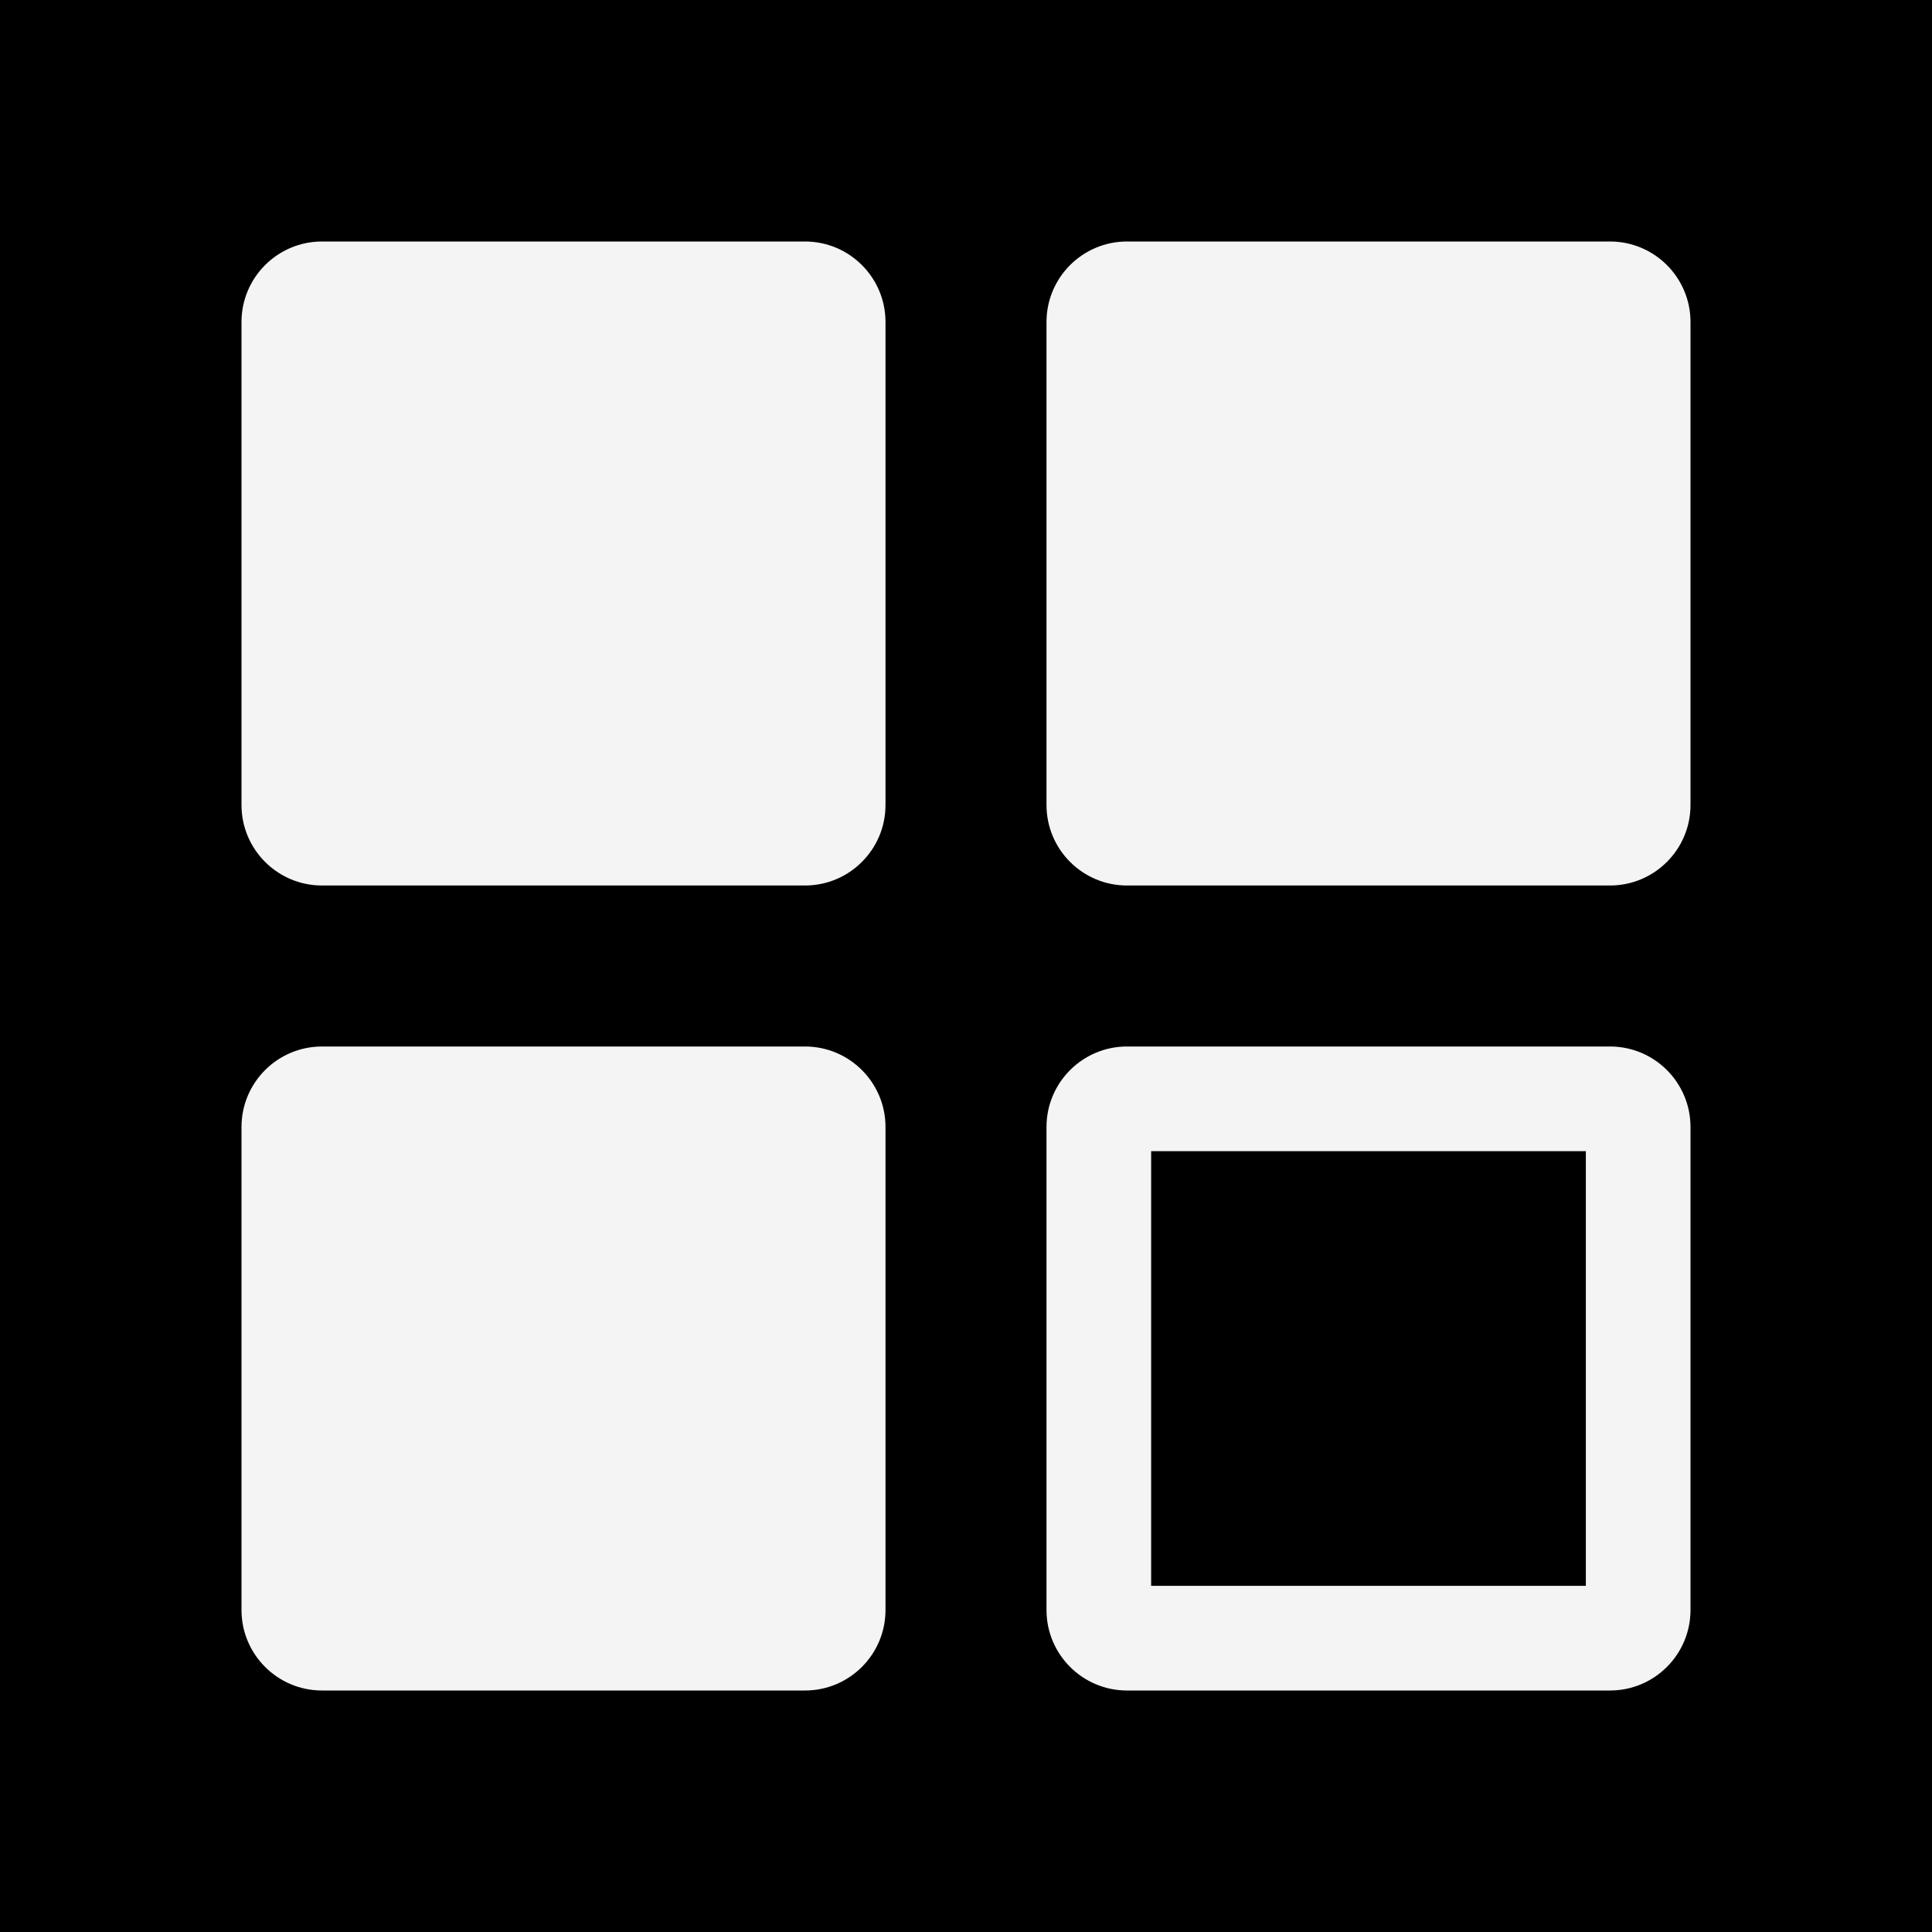
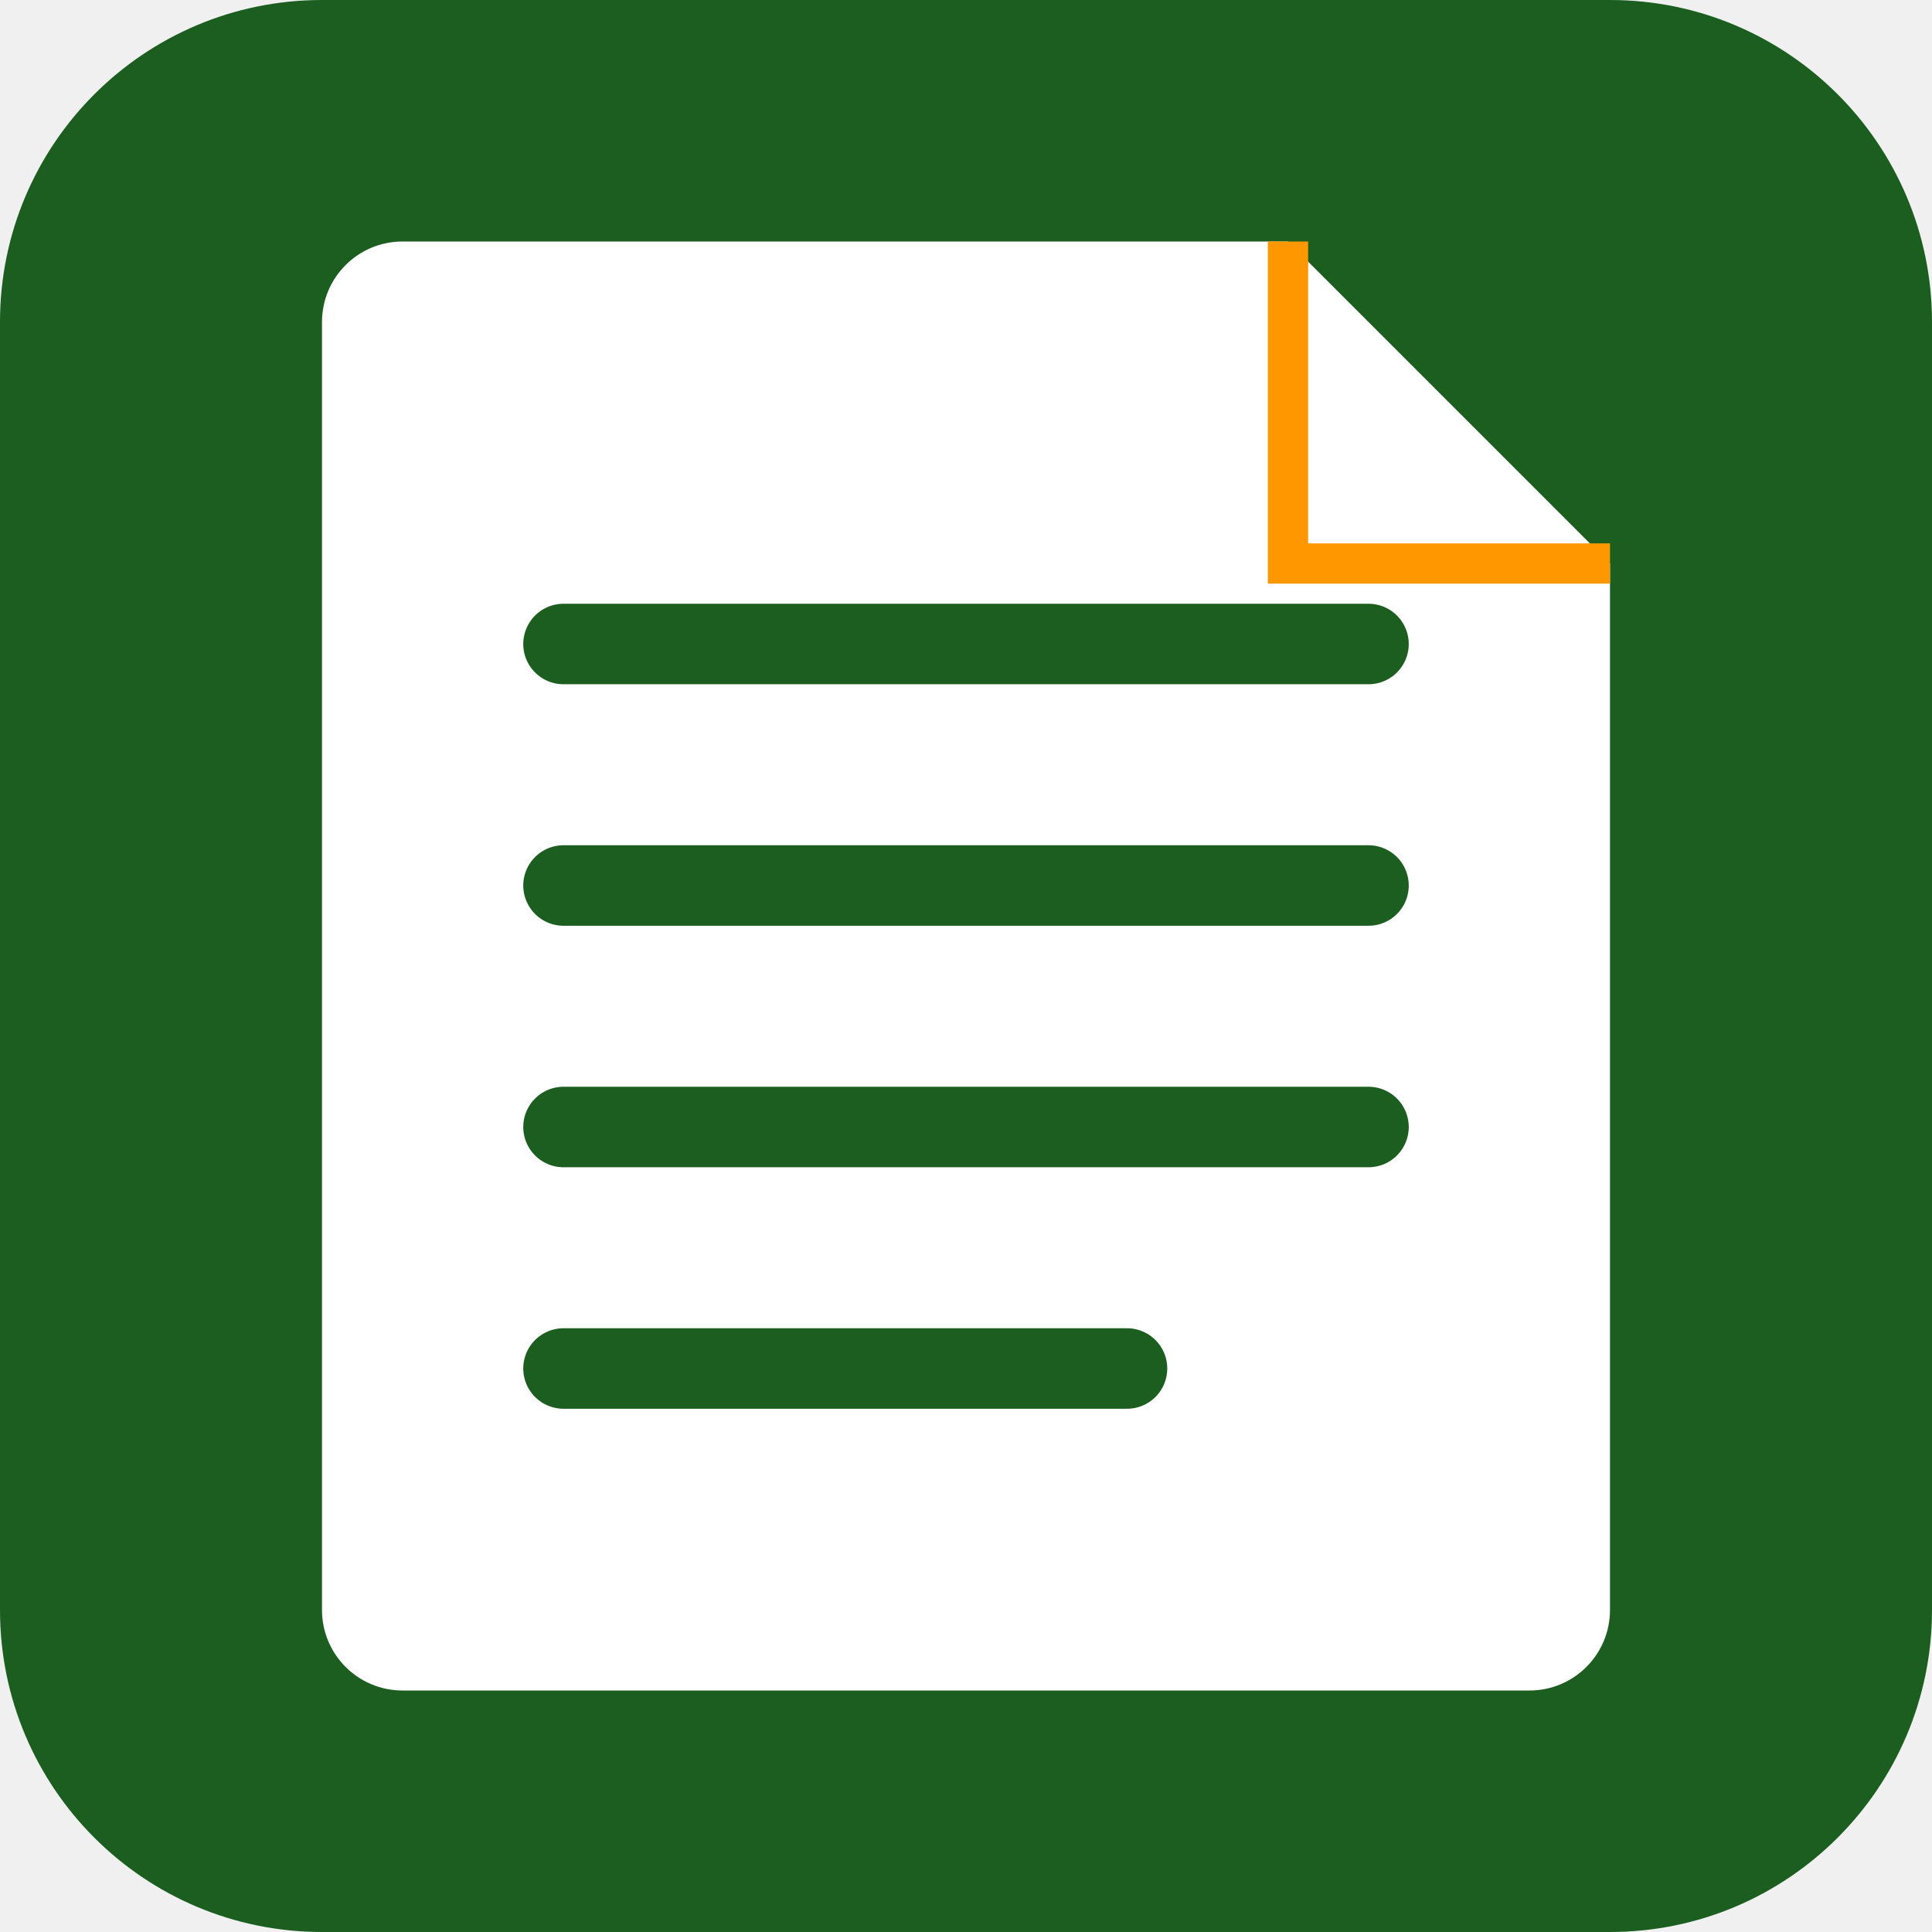
<svg xmlns="http://www.w3.org/2000/svg" width="24" height="24" viewBox="0 0 24 24" fill="none">
-   <rect width="24" height="24" fill="#000000" />
-   <path d="M3 4C3 3.448 3.448 3 4 3H10C10.552 3 11 3.448 11 4V10C11 10.552 10.552 11 10 11H4C3.448 11 3 10.552 3 10V4Z" fill="#F4F4F4" />
-   <path d="M3 14C3 13.448 3.448 13 4 13H10C10.552 13 11 13.448 11 14V20C11 20.552 10.552 21 10 21H4C3.448 21 3 20.552 3 20V14Z" fill="#F4F4F4" />
-   <path d="M13 4C13 3.448 13.448 3 14 3H20C20.552 3 21 3.448 21 4V10C21 10.552 20.552 11 20 11H14C13.448 11 13 10.552 13 10V4Z" fill="#F4F4F4" />
-   <path fill-rule="evenodd" clip-rule="evenodd" d="M14.3 14.3V19.7H19.7V14.3H14.3ZM14 13C13.448 13 13 13.448 13 14V20C13 20.552 13.448 21 14 21H20C20.552 21 21 20.552 21 20V14C21 13.448 20.552 13 20 13H14Z" fill="#F4F4F4" />
+   <rect width="24" height="24" fill="#1B5E20" rx="4" />
+   <path d="M5 3C4.448 3 4 3.448 4 4V20C4 20.552 4.448 21 5 21H19C19.552 21 20 20.552 20 20V7L16 3H5Z" fill="#FFFFFF" />
+   <line x1="7" y1="8" x2="17" y2="8" stroke="#1B5E20" stroke-width="1" stroke-linecap="round" />
+   <line x1="7" y1="11" x2="17" y2="11" stroke="#1B5E20" stroke-width="1" stroke-linecap="round" />
+   <line x1="7" y1="14" x2="17" y2="14" stroke="#1B5E20" stroke-width="1" stroke-linecap="round" />
+   <line x1="7" y1="17" x2="14" y2="17" stroke="#1B5E20" stroke-width="1" stroke-linecap="round" />
+   <path d="M16 3V7H20" stroke="#FF9800" stroke-width="0.5" fill="none" />
</svg>
